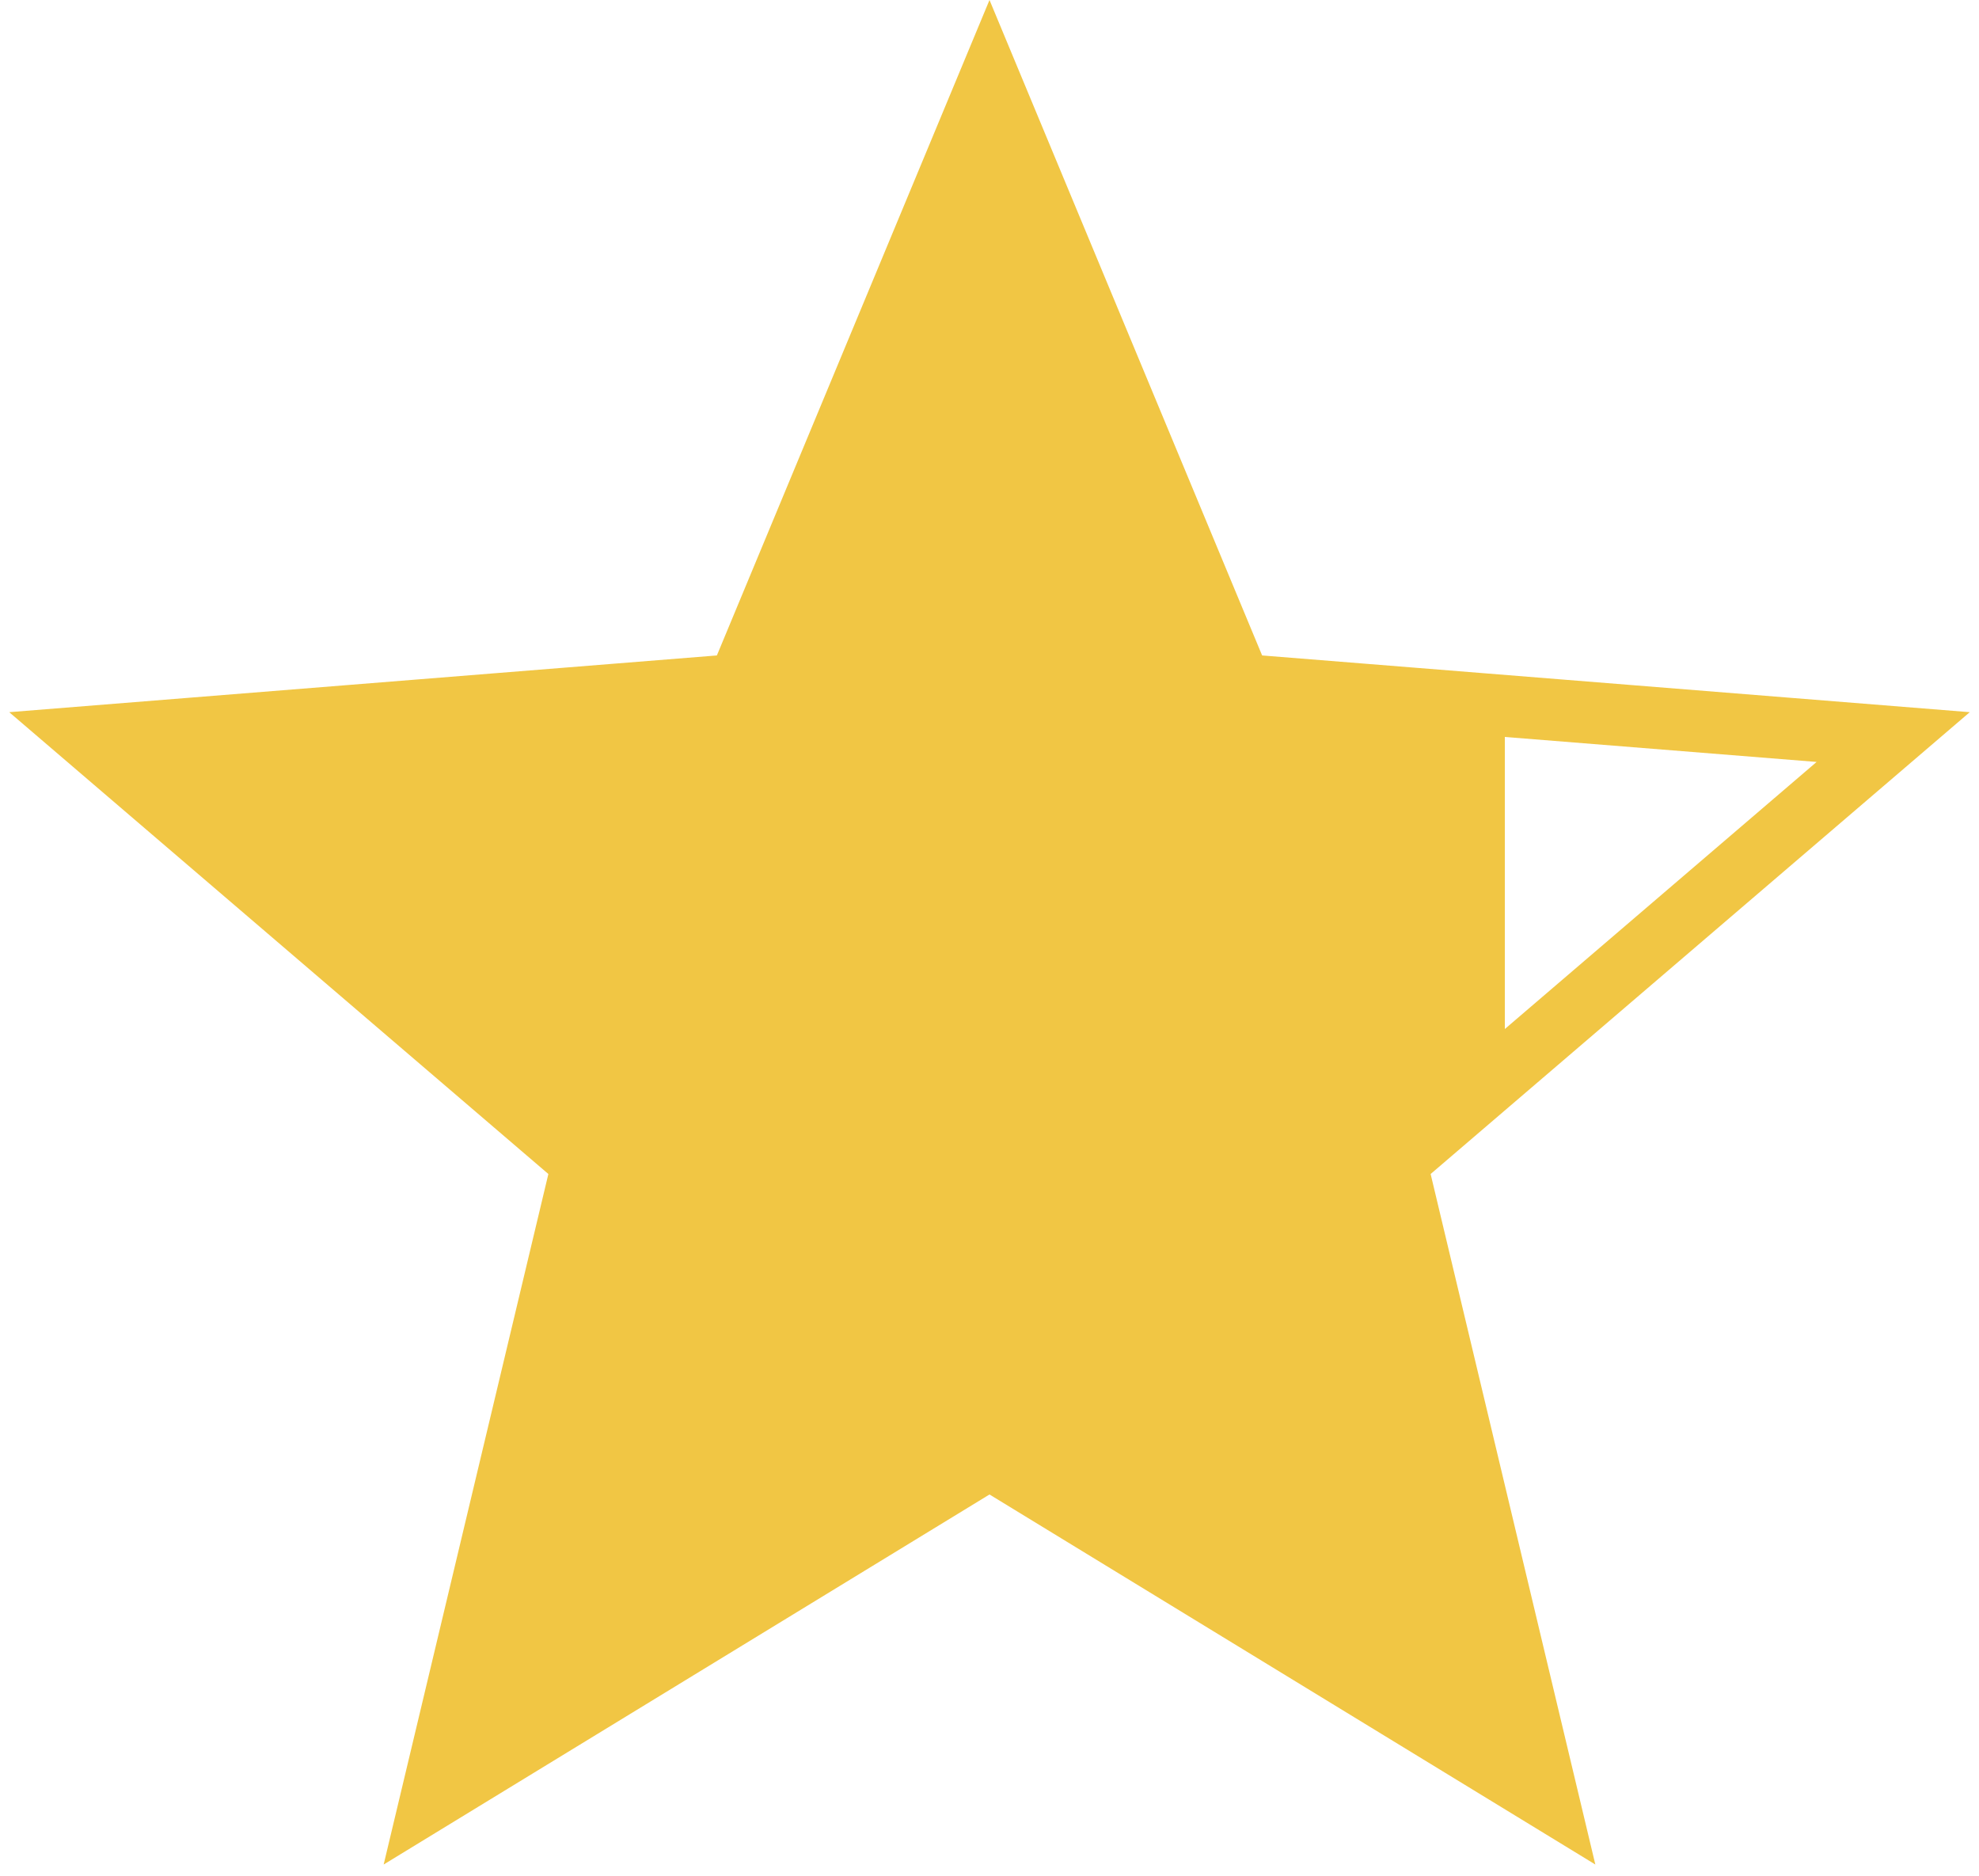
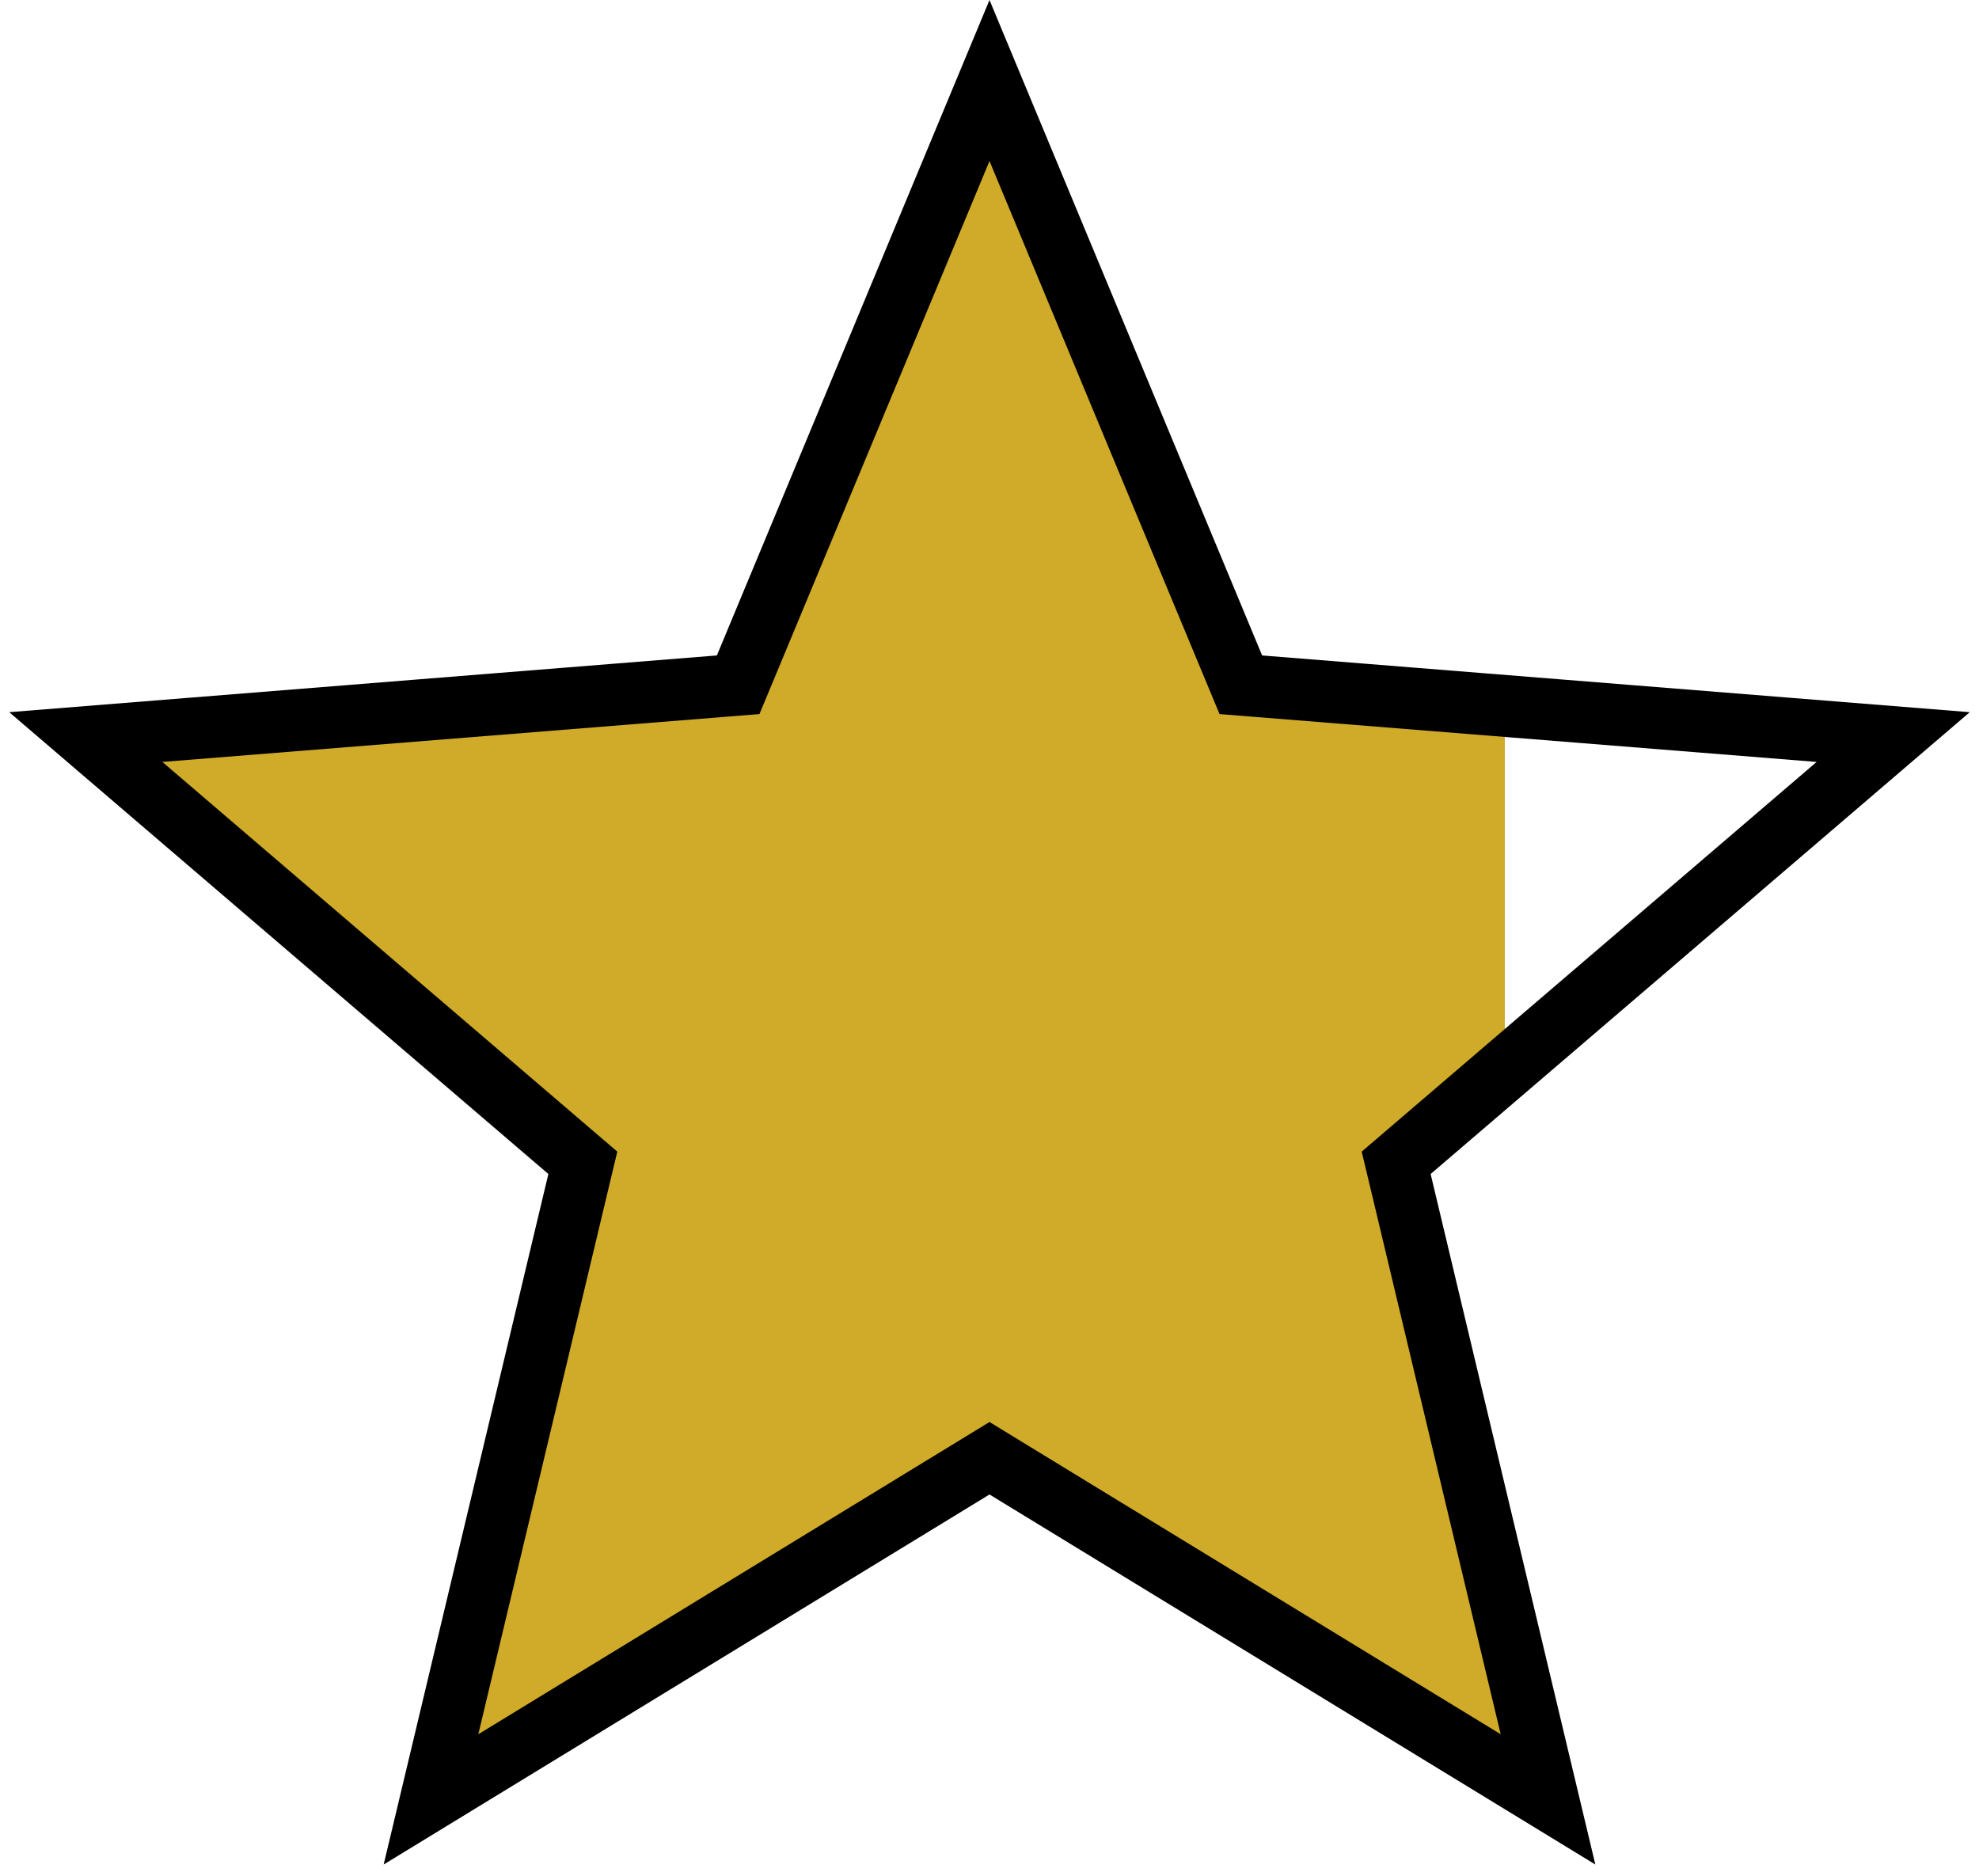
<svg xmlns="http://www.w3.org/2000/svg" width="96" height="91" viewBox="0 0 96 91" fill="none">
-   <path d="M48 3.906L59.84 32.373L60.192 33.219L61.105 33.292L91.838 35.756L68.423 55.814L67.727 56.41L67.94 57.301L75.093 87.291L48.782 71.22L48 70.742L47.218 71.22L20.907 87.291L28.06 57.301L28.273 56.41L27.577 55.814L4.162 35.756L34.895 33.292L35.808 33.219L36.16 32.373L48 3.906Z" fill="url(#paint0_linear)" stroke="#F1C644" stroke-width="3" />
+   <path d="M48 3.906L59.84 32.373L60.192 33.219L61.105 33.292L91.838 35.756L68.423 55.814L67.727 56.41L67.94 57.301L75.093 87.291L48.782 71.22L48 70.742L47.218 71.22L20.907 87.291L28.06 57.301L28.273 56.41L27.577 55.814L4.162 35.756L34.895 33.292L35.808 33.219L36.16 32.373L48 3.906Z" fill="url(#paint0_linear)" stroke="#000000" stroke-width="3" />
  <defs>
    <linearGradient id="paint0_linear" x1="-2" y1="50" x2="98" y2="50" gradientUnits="userSpaceOnUse">
-       <stop stop-color="#F1C644" />
-       <stop offset="0.75" stop-color="#F1C644" />
-       <stop offset="0.75" stop-color="#F1C644" stop-opacity="0" />
-       <stop offset="1" stop-color="#F1C644" stop-opacity="0" />
+       <stop stop-color="#d0ab29" />
+       <stop offset="0.75" stop-color="#d0ab29" />
+       <stop offset="0.75" stop-color="#d0ab29" stop-opacity="0" />
+       <stop offset="1" stop-color="#d0ab29" stop-opacity="0" />
    </linearGradient>
  </defs>
</svg>
